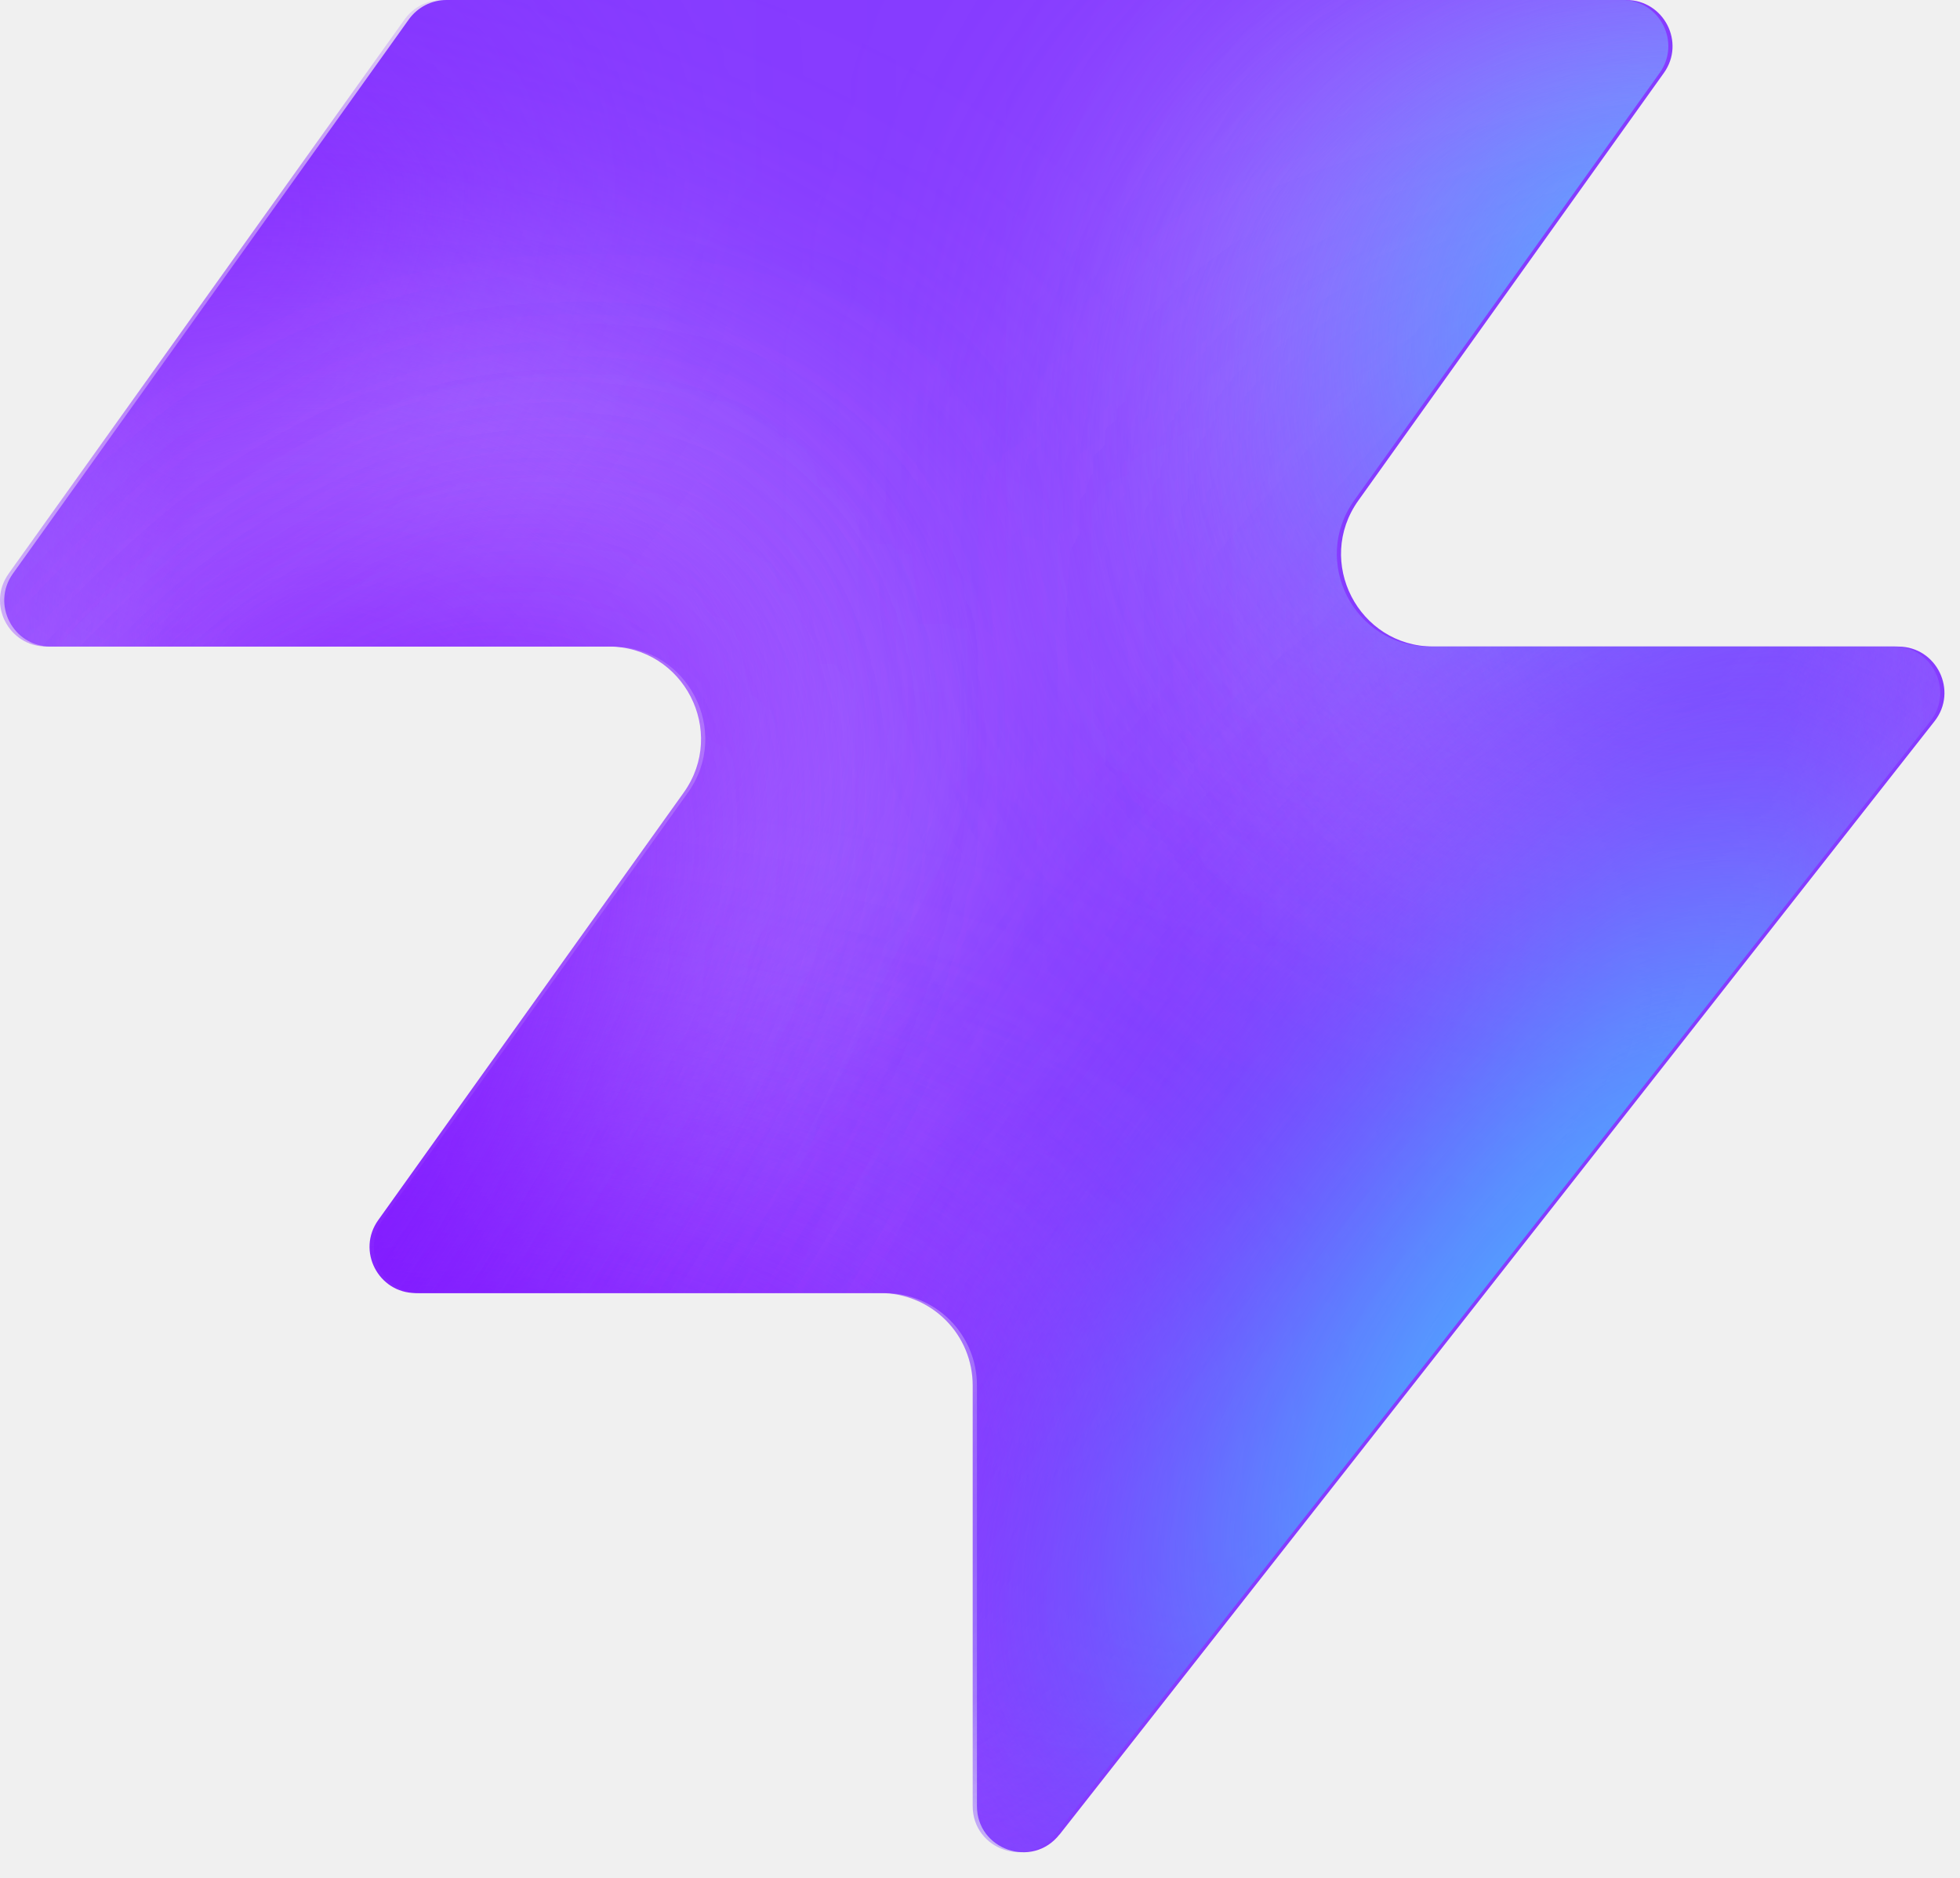
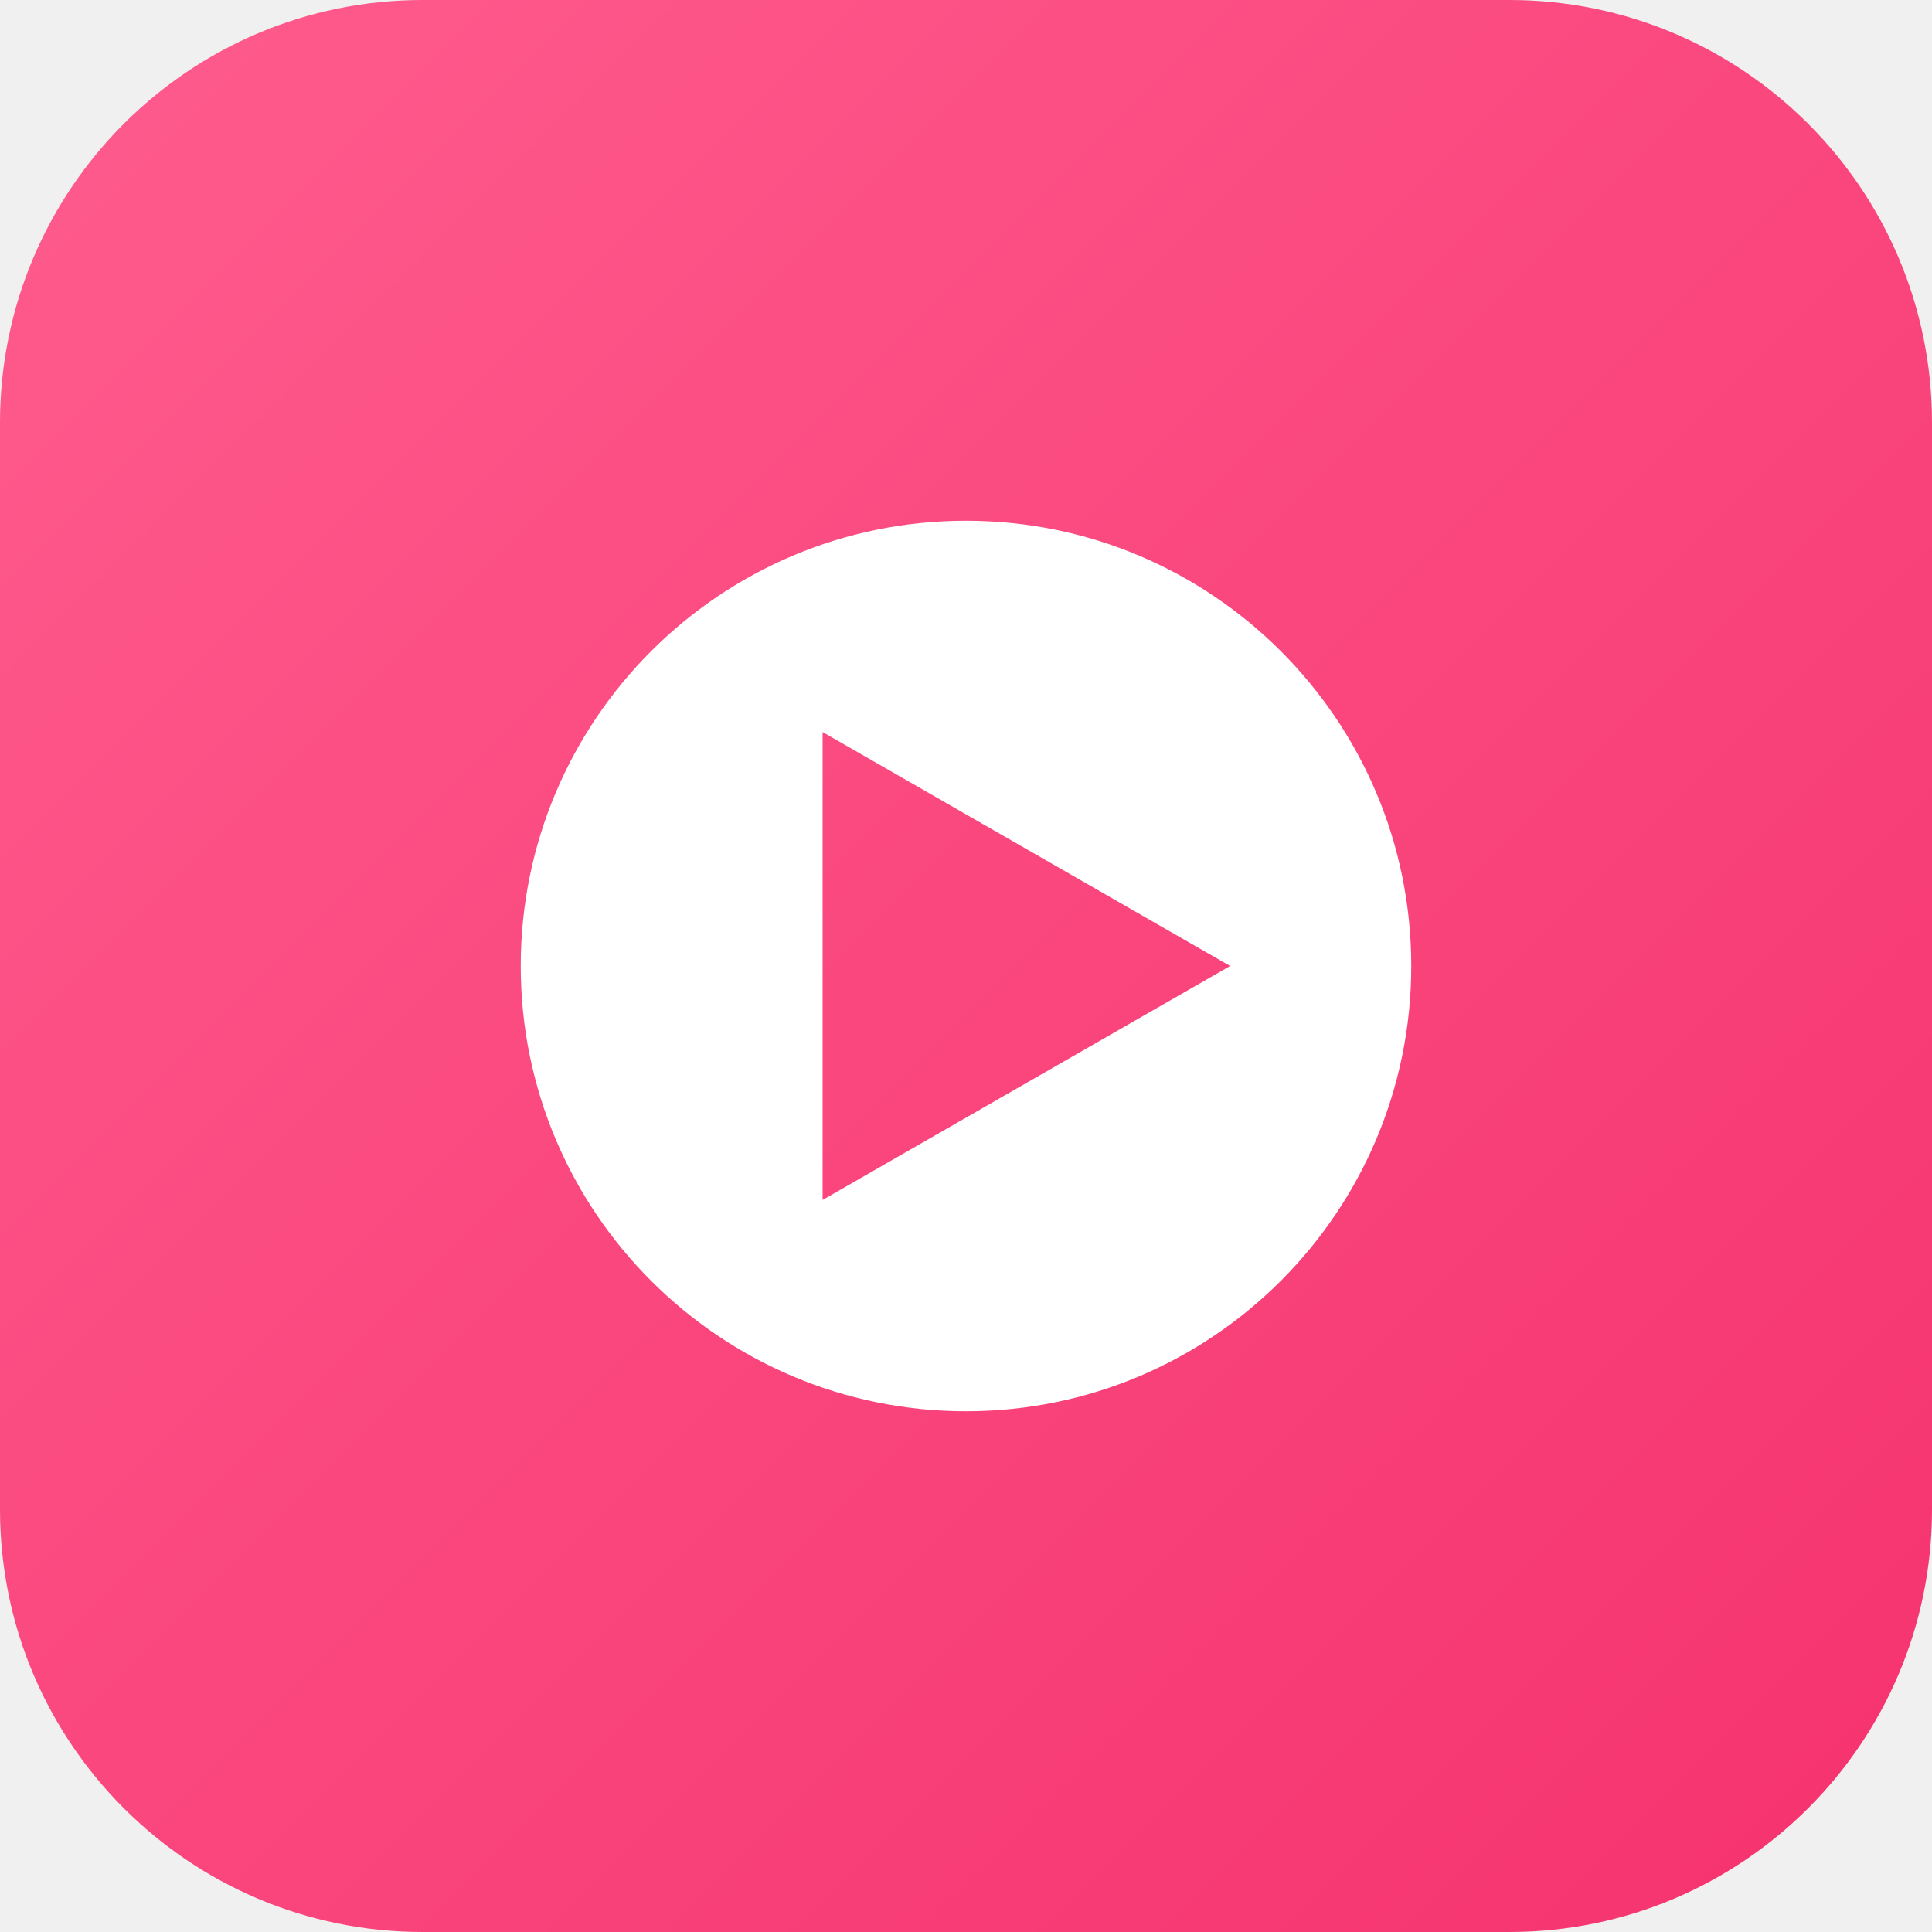
- <svg xmlns="http://www.w3.org/2000/svg" width="48" height="46" fill="none" viewBox="0 0 48 46">
-   <path fill="#863bff" d="M25.946 44.938c-.664.845-2.021.375-2.021-.698V33.937a2.26 2.26 0 0 0-2.262-2.262H10.287c-.92 0-1.456-1.04-.92-1.788l7.48-10.471c1.07-1.497 0-3.578-1.842-3.578H1.237c-.92 0-1.456-1.04-.92-1.788L10.013.474c.214-.297.556-.474.92-.474h28.894c.92 0 1.456 1.04.92 1.788l-7.48 10.471c-1.07 1.498 0 3.579 1.842 3.579h11.377c.943 0 1.473 1.088.89 1.83L25.947 44.94z" style="fill:#863bff;fill:color(display-p3 .525 .23 1);fill-opacity:1" />
-   <mask id="a" width="48" height="46" x="0" y="0" maskUnits="userSpaceOnUse" style="mask-type:alpha">
-     <path fill="#000" d="M25.842 44.938c-.664.844-2.021.375-2.021-.698V33.937a2.26 2.26 0 0 0-2.262-2.262H10.183c-.92 0-1.456-1.04-.92-1.788l7.48-10.471c1.07-1.498 0-3.579-1.842-3.579H1.133c-.92 0-1.456-1.04-.92-1.787L9.91.473c.214-.297.556-.474.92-.474h28.894c.92 0 1.456 1.04.92 1.788l-7.48 10.471c-1.07 1.498 0 3.578 1.842 3.578h11.377c.943 0 1.473 1.088.89 1.832L25.843 44.94z" style="fill:#000;fill-opacity:1" />
-   </mask>
-   <g mask="url(#a)">
-     <g filter="url(#b)">
-       <ellipse cx="5.508" cy="14.704" fill="#ede6ff" rx="5.508" ry="14.704" style="fill:#ede6ff;fill:color(display-p3 .927 .903 1);fill-opacity:1" transform="matrix(.00324 1 1 -.00324 -4.47 31.516)" />
-     </g>
-     <g filter="url(#c)">
-       <ellipse cx="10.399" cy="29.851" fill="#ede6ff" rx="10.399" ry="29.851" style="fill:#ede6ff;fill:color(display-p3 .927 .903 1);fill-opacity:1" transform="matrix(.00324 1 1 -.00324 -39.328 7.883)" />
-     </g>
-     <g filter="url(#d)">
-       <ellipse cx="5.508" cy="30.487" fill="#7e14ff" rx="5.508" ry="30.487" style="fill:#7e14ff;fill:color(display-p3 .492 .077 1);fill-opacity:1" transform="rotate(89.814 -25.913 -14.639)scale(1 -1)" />
-     </g>
-     <g filter="url(#e)">
-       <ellipse cx="5.508" cy="30.599" fill="#7e14ff" rx="5.508" ry="30.599" style="fill:#7e14ff;fill:color(display-p3 .492 .077 1);fill-opacity:1" transform="rotate(89.814 -32.644 -3.334)scale(1 -1)" />
-     </g>
-     <g filter="url(#f)">
-       <ellipse cx="5.508" cy="30.599" fill="#7e14ff" rx="5.508" ry="30.599" style="fill:#7e14ff;fill:color(display-p3 .492 .077 1);fill-opacity:1" transform="matrix(.00324 1 1 -.00324 -34.34 30.47)" />
-     </g>
-     <g filter="url(#g)">
-       <ellipse cx="14.072" cy="22.078" fill="#ede6ff" rx="14.072" ry="22.078" style="fill:#ede6ff;fill:color(display-p3 .927 .903 1);fill-opacity:1" transform="rotate(93.35 24.506 48.493)scale(-1 1)" />
-     </g>
-     <g filter="url(#h)">
-       <ellipse cx="3.47" cy="21.501" fill="#7e14ff" rx="3.47" ry="21.501" style="fill:#7e14ff;fill:color(display-p3 .492 .077 1);fill-opacity:1" transform="rotate(89.009 28.708 47.59)scale(-1 1)" />
-     </g>
-     <g filter="url(#i)">
-       <ellipse cx="3.47" cy="21.501" fill="#7e14ff" rx="3.47" ry="21.501" style="fill:#7e14ff;fill:color(display-p3 .492 .077 1);fill-opacity:1" transform="rotate(89.009 28.708 47.59)scale(-1 1)" />
-     </g>
-     <g filter="url(#j)">
-       <ellipse cx=".387" cy="8.972" fill="#7e14ff" rx="4.407" ry="29.108" style="fill:#7e14ff;fill:color(display-p3 .492 .077 1);fill-opacity:1" transform="rotate(39.51 .387 8.972)" />
-     </g>
-     <g filter="url(#k)">
-       <ellipse cx="47.523" cy="-6.092" fill="#7e14ff" rx="4.407" ry="29.108" style="fill:#7e14ff;fill:color(display-p3 .492 .077 1);fill-opacity:1" transform="rotate(37.892 47.523 -6.092)" />
-     </g>
-     <g filter="url(#l)">
-       <ellipse cx="41.412" cy="6.333" fill="#47bfff" rx="5.971" ry="9.665" style="fill:#47bfff;fill:color(display-p3 .28 .748 1);fill-opacity:1" transform="rotate(37.892 41.412 6.333)" />
-     </g>
-     <g filter="url(#m)">
-       <ellipse cx="-1.879" cy="38.332" fill="#7e14ff" rx="4.407" ry="29.108" style="fill:#7e14ff;fill:color(display-p3 .492 .077 1);fill-opacity:1" transform="rotate(37.892 -1.88 38.332)" />
-     </g>
-     <g filter="url(#n)">
-       <ellipse cx="-1.879" cy="38.332" fill="#7e14ff" rx="4.407" ry="29.108" style="fill:#7e14ff;fill:color(display-p3 .492 .077 1);fill-opacity:1" transform="rotate(37.892 -1.88 38.332)" />
-     </g>
-     <g filter="url(#o)">
-       <ellipse cx="35.651" cy="29.907" fill="#7e14ff" rx="4.407" ry="29.108" style="fill:#7e14ff;fill:color(display-p3 .492 .077 1);fill-opacity:1" transform="rotate(37.892 35.651 29.907)" />
-     </g>
-     <g filter="url(#p)">
-       <ellipse cx="38.418" cy="32.4" fill="#47bfff" rx="5.971" ry="15.297" style="fill:#47bfff;fill:color(display-p3 .28 .748 1);fill-opacity:1" transform="rotate(37.892 38.418 32.4)" />
-     </g>
-   </g>
+ <svg xmlns="http://www.w3.org/2000/svg" viewBox="0 0 512 512" role="img" aria-label="PlayVault">
  <defs>
-     <filter id="b" width="60.045" height="41.654" x="-19.77" y="16.149" color-interpolation-filters="sRGB" filterUnits="userSpaceOnUse">
-       <feFlood flood-opacity="0" result="BackgroundImageFix" />
-       <feBlend in="SourceGraphic" in2="BackgroundImageFix" result="shape" />
-       <feGaussianBlur result="effect1_foregroundBlur_2002_17158" stdDeviation="7.659" />
-     </filter>
-     <filter id="c" width="90.34" height="51.437" x="-54.613" y="-7.533" color-interpolation-filters="sRGB" filterUnits="userSpaceOnUse">
-       <feFlood flood-opacity="0" result="BackgroundImageFix" />
-       <feBlend in="SourceGraphic" in2="BackgroundImageFix" result="shape" />
-       <feGaussianBlur result="effect1_foregroundBlur_2002_17158" stdDeviation="7.659" />
-     </filter>
-     <filter id="d" width="79.355" height="29.4" x="-49.64" y="2.03" color-interpolation-filters="sRGB" filterUnits="userSpaceOnUse">
-       <feFlood flood-opacity="0" result="BackgroundImageFix" />
-       <feBlend in="SourceGraphic" in2="BackgroundImageFix" result="shape" />
-       <feGaussianBlur result="effect1_foregroundBlur_2002_17158" stdDeviation="4.596" />
-     </filter>
-     <filter id="e" width="79.579" height="29.4" x="-45.045" y="20.029" color-interpolation-filters="sRGB" filterUnits="userSpaceOnUse">
-       <feFlood flood-opacity="0" result="BackgroundImageFix" />
-       <feBlend in="SourceGraphic" in2="BackgroundImageFix" result="shape" />
-       <feGaussianBlur result="effect1_foregroundBlur_2002_17158" stdDeviation="4.596" />
-     </filter>
-     <filter id="f" width="79.579" height="29.4" x="-43.513" y="21.178" color-interpolation-filters="sRGB" filterUnits="userSpaceOnUse">
-       <feFlood flood-opacity="0" result="BackgroundImageFix" />
-       <feBlend in="SourceGraphic" in2="BackgroundImageFix" result="shape" />
-       <feGaussianBlur result="effect1_foregroundBlur_2002_17158" stdDeviation="4.596" />
-     </filter>
-     <filter id="g" width="74.749" height="58.852" x="15.756" y="-17.901" color-interpolation-filters="sRGB" filterUnits="userSpaceOnUse">
-       <feFlood flood-opacity="0" result="BackgroundImageFix" />
-       <feBlend in="SourceGraphic" in2="BackgroundImageFix" result="shape" />
-       <feGaussianBlur result="effect1_foregroundBlur_2002_17158" stdDeviation="7.659" />
-     </filter>
-     <filter id="h" width="61.377" height="25.362" x="23.548" y="2.284" color-interpolation-filters="sRGB" filterUnits="userSpaceOnUse">
-       <feFlood flood-opacity="0" result="BackgroundImageFix" />
-       <feBlend in="SourceGraphic" in2="BackgroundImageFix" result="shape" />
-       <feGaussianBlur result="effect1_foregroundBlur_2002_17158" stdDeviation="4.596" />
-     </filter>
-     <filter id="i" width="61.377" height="25.362" x="23.548" y="2.284" color-interpolation-filters="sRGB" filterUnits="userSpaceOnUse">
-       <feFlood flood-opacity="0" result="BackgroundImageFix" />
-       <feBlend in="SourceGraphic" in2="BackgroundImageFix" result="shape" />
-       <feGaussianBlur result="effect1_foregroundBlur_2002_17158" stdDeviation="4.596" />
-     </filter>
-     <filter id="j" width="56.045" height="63.649" x="-27.636" y="-22.853" color-interpolation-filters="sRGB" filterUnits="userSpaceOnUse">
-       <feFlood flood-opacity="0" result="BackgroundImageFix" />
-       <feBlend in="SourceGraphic" in2="BackgroundImageFix" result="shape" />
-       <feGaussianBlur result="effect1_foregroundBlur_2002_17158" stdDeviation="4.596" />
-     </filter>
-     <filter id="k" width="54.814" height="64.646" x="20.116" y="-38.415" color-interpolation-filters="sRGB" filterUnits="userSpaceOnUse">
-       <feFlood flood-opacity="0" result="BackgroundImageFix" />
-       <feBlend in="SourceGraphic" in2="BackgroundImageFix" result="shape" />
-       <feGaussianBlur result="effect1_foregroundBlur_2002_17158" stdDeviation="4.596" />
-     </filter>
-     <filter id="l" width="33.541" height="35.313" x="24.641" y="-11.323" color-interpolation-filters="sRGB" filterUnits="userSpaceOnUse">
-       <feFlood flood-opacity="0" result="BackgroundImageFix" />
-       <feBlend in="SourceGraphic" in2="BackgroundImageFix" result="shape" />
-       <feGaussianBlur result="effect1_foregroundBlur_2002_17158" stdDeviation="4.596" />
-     </filter>
-     <filter id="m" width="54.814" height="64.646" x="-29.286" y="6.009" color-interpolation-filters="sRGB" filterUnits="userSpaceOnUse">
-       <feFlood flood-opacity="0" result="BackgroundImageFix" />
-       <feBlend in="SourceGraphic" in2="BackgroundImageFix" result="shape" />
-       <feGaussianBlur result="effect1_foregroundBlur_2002_17158" stdDeviation="4.596" />
-     </filter>
-     <filter id="n" width="54.814" height="64.646" x="-29.286" y="6.009" color-interpolation-filters="sRGB" filterUnits="userSpaceOnUse">
-       <feFlood flood-opacity="0" result="BackgroundImageFix" />
-       <feBlend in="SourceGraphic" in2="BackgroundImageFix" result="shape" />
-       <feGaussianBlur result="effect1_foregroundBlur_2002_17158" stdDeviation="4.596" />
-     </filter>
-     <filter id="o" width="54.814" height="64.646" x="8.244" y="-2.416" color-interpolation-filters="sRGB" filterUnits="userSpaceOnUse">
-       <feFlood flood-opacity="0" result="BackgroundImageFix" />
-       <feBlend in="SourceGraphic" in2="BackgroundImageFix" result="shape" />
-       <feGaussianBlur result="effect1_foregroundBlur_2002_17158" stdDeviation="4.596" />
-     </filter>
-     <filter id="p" width="39.409" height="43.623" x="18.713" y="10.588" color-interpolation-filters="sRGB" filterUnits="userSpaceOnUse">
-       <feFlood flood-opacity="0" result="BackgroundImageFix" />
-       <feBlend in="SourceGraphic" in2="BackgroundImageFix" result="shape" />
-       <feGaussianBlur result="effect1_foregroundBlur_2002_17158" stdDeviation="4.596" />
-     </filter>
+     <linearGradient id="pv-bg" x1="0" y1="0" x2="1" y2="1">
+       <stop offset="0" stop-color="#ff5c8e" />
+       <stop offset="1" stop-color="#f5326e" />
+     </linearGradient>
  </defs>
+   <rect width="512" height="512" rx="112" fill="url(#pv-bg)" />
+   <path fill="#fff" fill-rule="evenodd" d="M138 256a118 118 0 1 0 236 0 118 118 0 1 0-236 0Zm80-62v124l108-62Z" />
</svg>
